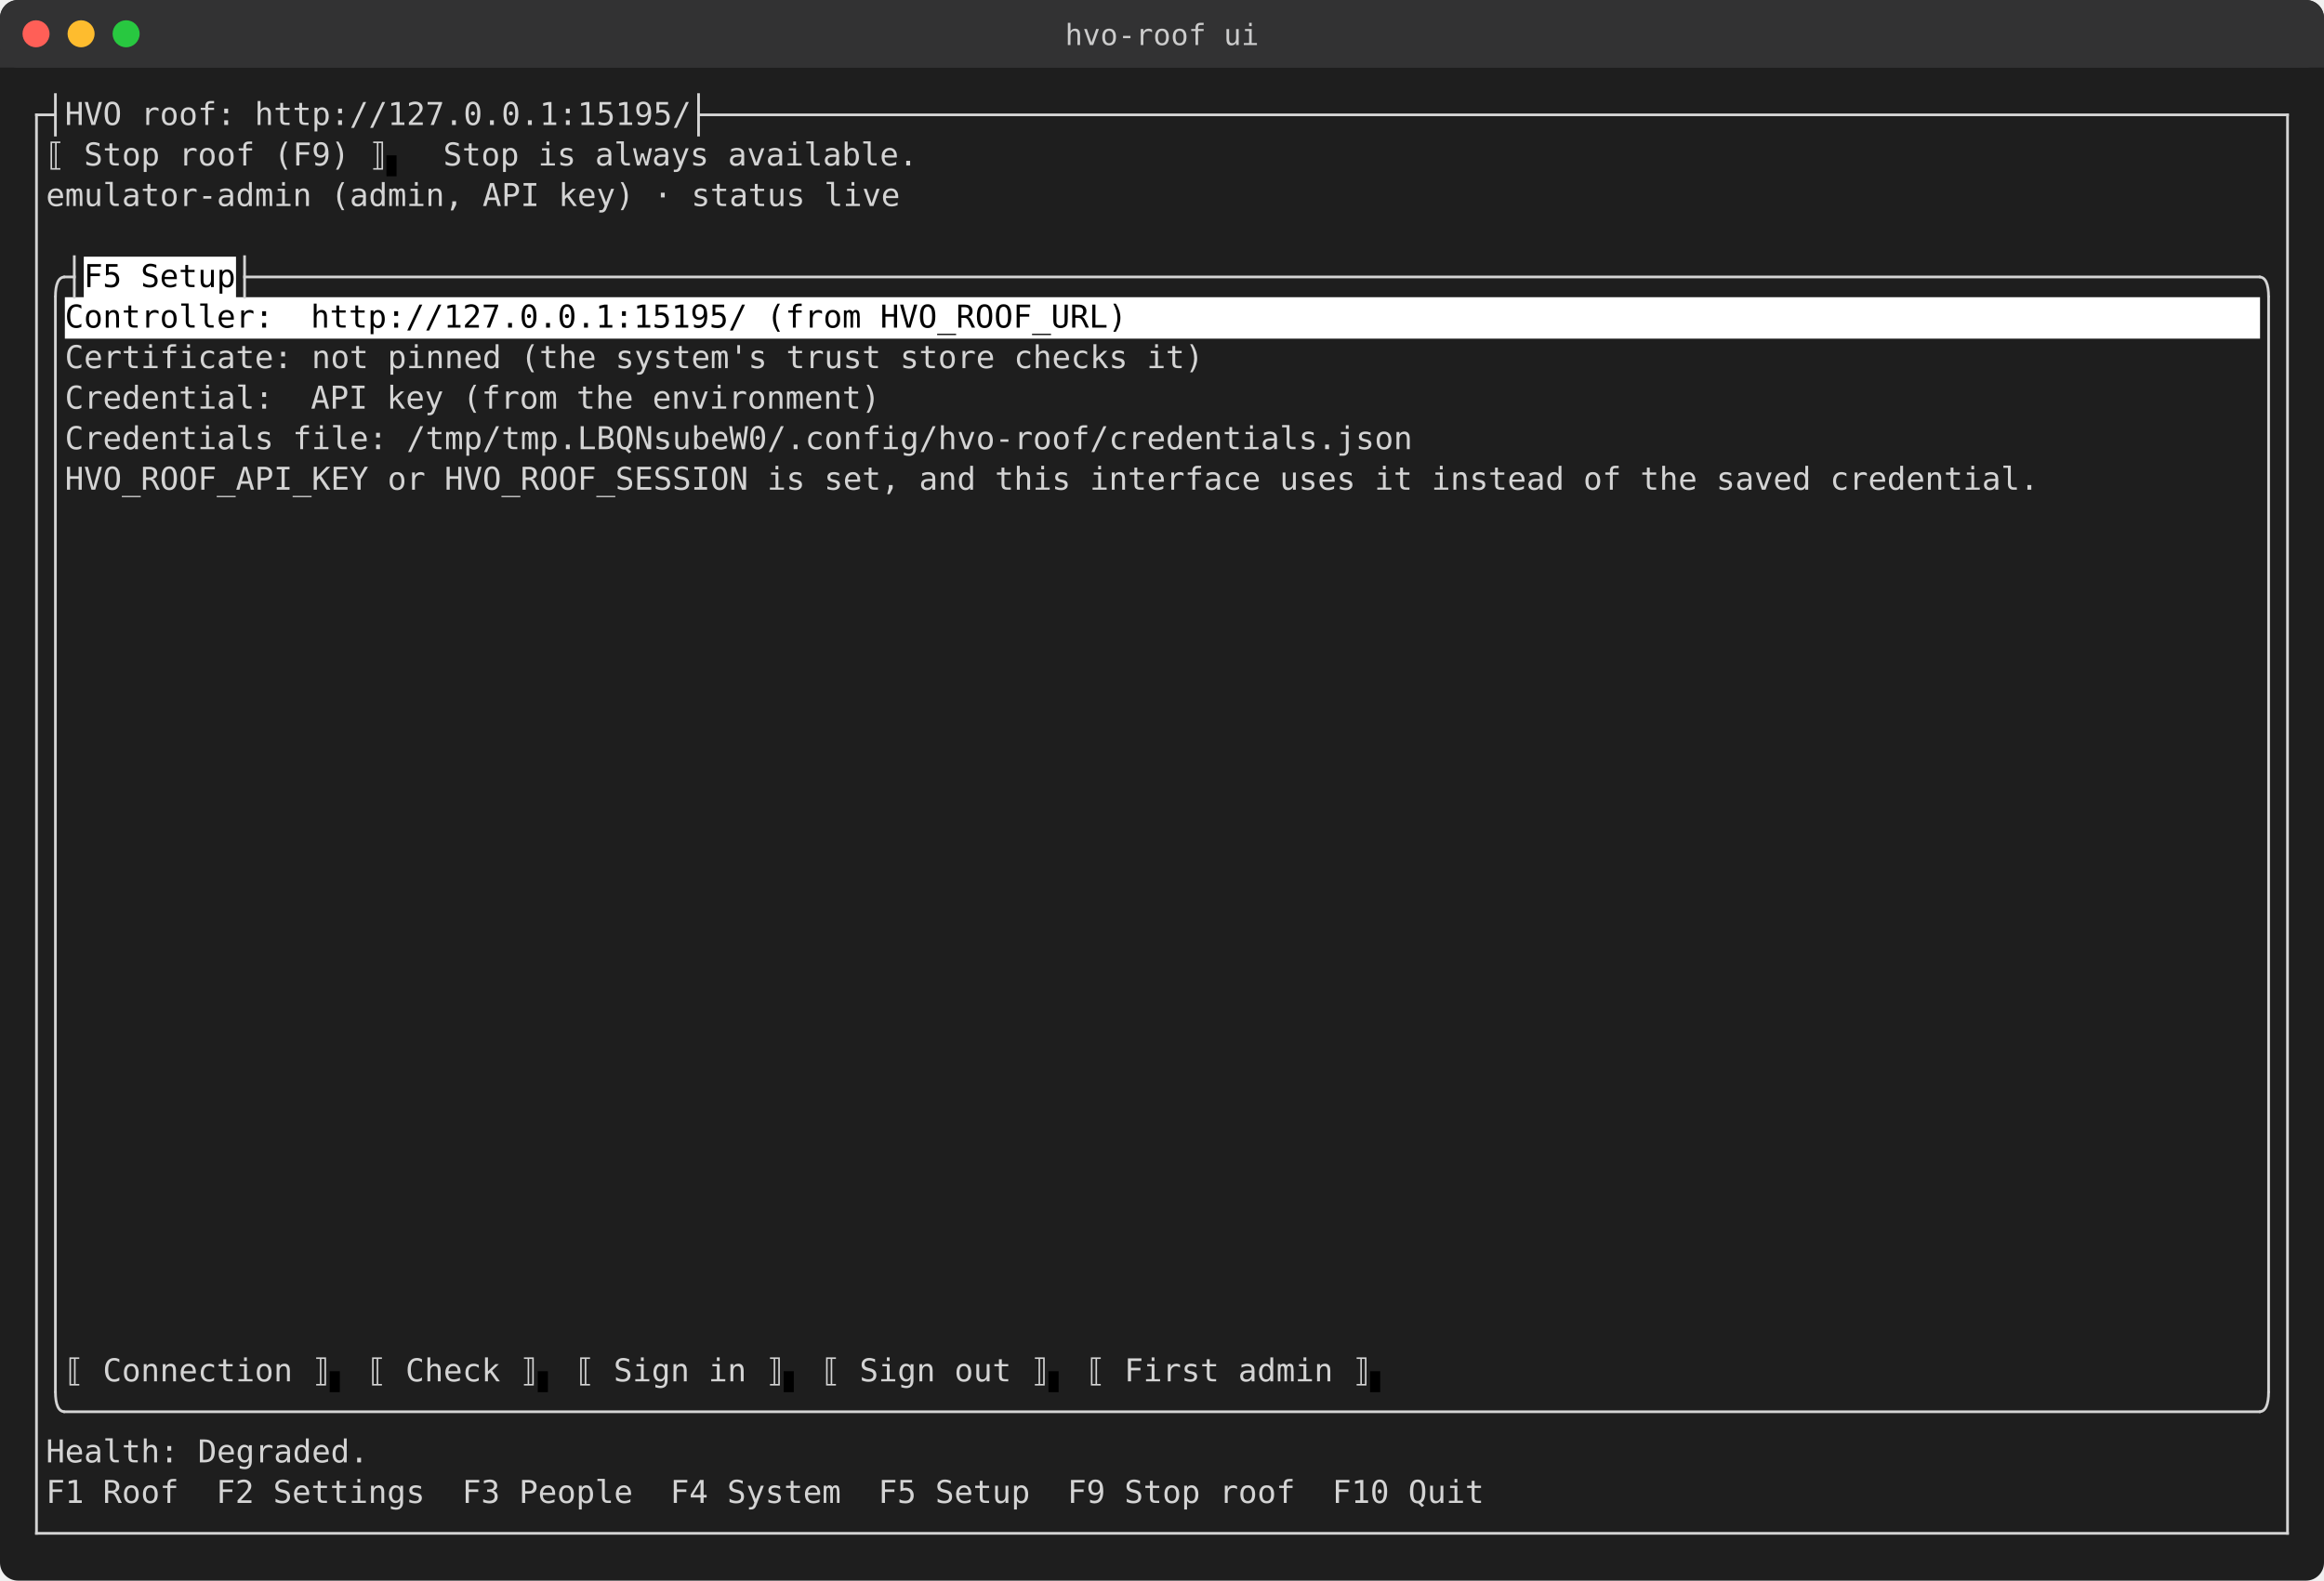
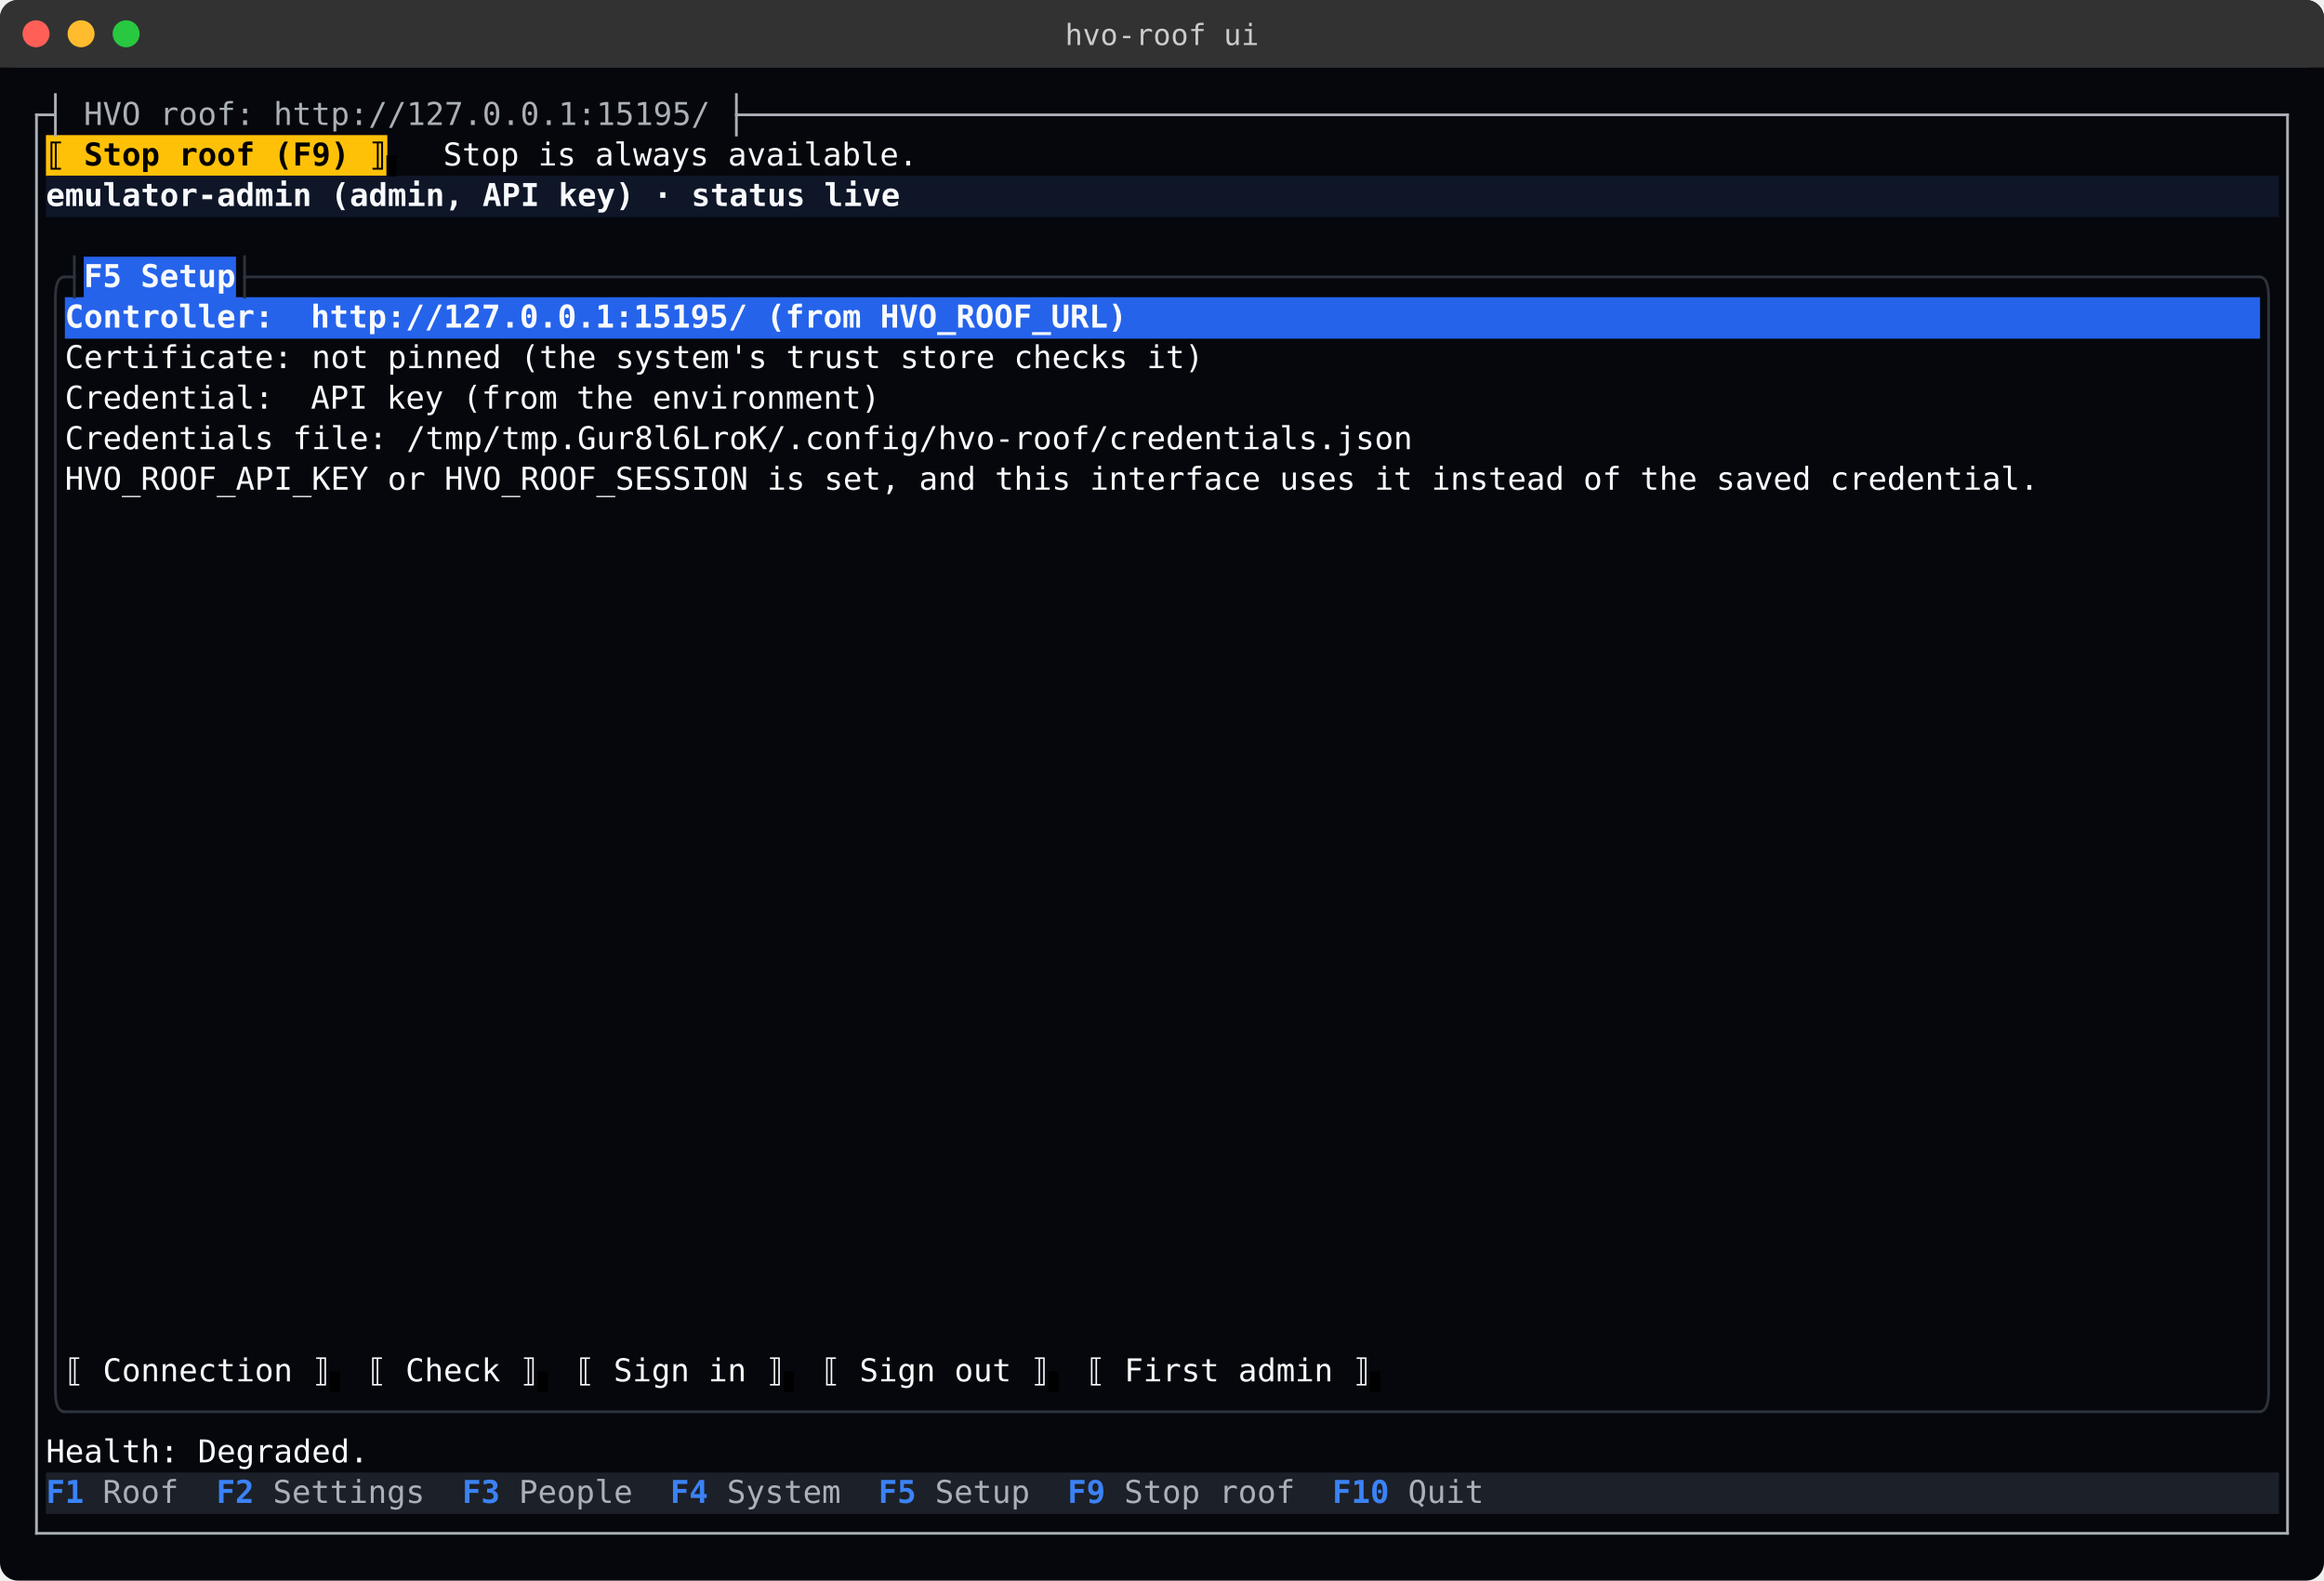
<svg xmlns="http://www.w3.org/2000/svg" width="1032" height="702" viewBox="0 0 1032.00 702.00" role="img" aria-label="hvo-roof ui">
  <g font-family="ui-monospace, SFMono-Regular, 'Cascadia Mono', 'DejaVu Sans Mono', Menlo, Consolas, 'Liberation Mono', monospace" font-size="14" xml:space="preserve" style="white-space: pre">
-     <rect x="0" y="0" width="1032.00" height="702.00" rx="8" fill="#1e1e1e" />
+     <rect x="0" y="0" width="1032.00" height="702.00" rx="8" fill="#05070d" />
    <rect x="0" y="0" width="1032.00" height="30" rx="8" fill="#323233" />
    <rect x="0" y="22" width="1032.00" height="8" fill="#323233" />
    <circle cx="16" cy="15.0" r="6" fill="#ff5f57" />
    <circle cx="36" cy="15.0" r="6" fill="#febc2e" />
    <circle cx="56" cy="15.0" r="6" fill="#28c840" />
    <text x="516.00" y="20.0" fill="#cccccc" text-anchor="middle" font-size="13">hvo-roof ui</text>
-     <rect x="37.20" y="114" width="67.60" height="18.4" fill="#ffffff" />
-     <rect x="28.80" y="132" width="974.80" height="18.4" fill="#ffffff" />
+     <rect x="20.40" y="60" width="151.60" height="18.4" fill="#ffc107" />
+     <rect x="20.40" y="78" width="991.60" height="18.4" fill="#0e1628" />
+     <rect x="37.20" y="114" width="67.60" height="18.4" fill="#2563eb" />
+     <rect x="28.80" y="132" width="974.80" height="18.4" fill="#2563eb" />
+     <rect x="20.40" y="654" width="991.60" height="18.4" fill="#1c2028" />
    <rect x="171.60" y="69.00" width="4.50" height="9.30" fill="#000000" />
    <rect x="146.40" y="609.00" width="4.50" height="9.30" fill="#000000" />
    <rect x="238.80" y="609.00" width="4.50" height="9.30" fill="#000000" />
    <rect x="348.00" y="609.00" width="4.50" height="9.30" fill="#000000" />
    <rect x="465.60" y="609.00" width="4.50" height="9.30" fill="#000000" />
    <rect x="608.40" y="609.00" width="4.50" height="9.30" fill="#000000" />
-     <line x1="16.20" y1="50.40" x2="16.20" y2="681.60" stroke="#d4d4d4" stroke-width="1.2" />
-     <line x1="15.60" y1="51.00" x2="25.20" y2="51.00" stroke="#d4d4d4" stroke-width="1.2" />
-     <line x1="309.60" y1="51.00" x2="1016.40" y2="51.00" stroke="#d4d4d4" stroke-width="1.2" />
-     <line x1="24.60" y1="41.40" x2="24.60" y2="60.60" stroke="#d4d4d4" stroke-width="1.2" />
-     <line x1="24.60" y1="131.40" x2="24.60" y2="618.60" stroke="#d4d4d4" stroke-width="1.2" />
-     <line x1="310.20" y1="41.40" x2="310.20" y2="60.60" stroke="#d4d4d4" stroke-width="1.2" />
-     <line x1="1015.80" y1="50.40" x2="1015.80" y2="681.60" stroke="#d4d4d4" stroke-width="1.2" />
-     <line x1="33.00" y1="113.40" x2="33.00" y2="132.60" stroke="#d4d4d4" stroke-width="1.2" />
-     <line x1="28.20" y1="123.00" x2="33.60" y2="123.00" stroke="#d4d4d4" stroke-width="1.2" />
-     <line x1="108.00" y1="123.00" x2="1003.80" y2="123.00" stroke="#d4d4d4" stroke-width="1.2" />
-     <line x1="108.60" y1="113.40" x2="108.60" y2="132.60" stroke="#d4d4d4" stroke-width="1.2" />
-     <line x1="1007.40" y1="131.40" x2="1007.40" y2="618.60" stroke="#d4d4d4" stroke-width="1.2" />
-     <line x1="28.20" y1="627.00" x2="1003.80" y2="627.00" stroke="#d4d4d4" stroke-width="1.2" />
-     <line x1="15.60" y1="681.00" x2="1016.40" y2="681.00" stroke="#d4d4d4" stroke-width="1.2" />
-     <path d="M28.80,123.00 Q24.60,123.00 24.60,132.00" fill="none" stroke="#d4d4d4" stroke-width="1.2" />
-     <path d="M1003.20,123.00 Q1007.40,123.00 1007.40,132.00" fill="none" stroke="#d4d4d4" stroke-width="1.2" />
-     <path d="M24.60,618.00 Q24.60,627.00 28.80,627.00" fill="none" stroke="#d4d4d4" stroke-width="1.2" />
-     <path d="M1007.40,618.00 Q1007.40,627.00 1003.20,627.00" fill="none" stroke="#d4d4d4" stroke-width="1.2" />
-     <text x="28.80" y="55.50" fill="#d4d4d4" textLength="277.20" lengthAdjust="spacingAndGlyphs">HVO roof: http://127.0.0.1:15195/</text>
-     <text x="20.40" y="73.50" fill="#d4d4d4" textLength="151.20" lengthAdjust="spacingAndGlyphs">⟦ Stop roof (F9) ⟧</text>
-     <text x="196.80" y="73.50" fill="#d4d4d4" textLength="210.00" lengthAdjust="spacingAndGlyphs">Stop is always available.</text>
-     <text x="20.40" y="91.50" fill="#d4d4d4" textLength="378.00" lengthAdjust="spacingAndGlyphs">emulator-admin (admin, API key) · status live</text>
-     <text x="37.20" y="127.50" fill="#000000" textLength="67.20" lengthAdjust="spacingAndGlyphs">F5 Setup</text>
-     <text x="28.80" y="145.50" fill="#000000" textLength="92.40" lengthAdjust="spacingAndGlyphs">Controller:</text>
-     <text x="138.00" y="145.50" fill="#000000" textLength="361.20" lengthAdjust="spacingAndGlyphs">http://127.0.0.1:15195/ (from HVO_ROOF_URL)</text>
-     <text x="28.80" y="163.50" fill="#d4d4d4" textLength="504.00" lengthAdjust="spacingAndGlyphs">Certificate: not pinned (the system's trust store checks it)</text>
-     <text x="28.80" y="181.50" fill="#d4d4d4" textLength="92.40" lengthAdjust="spacingAndGlyphs">Credential:</text>
-     <text x="138.00" y="181.50" fill="#d4d4d4" textLength="252.00" lengthAdjust="spacingAndGlyphs">API key (from the environment)</text>
-     <text x="28.80" y="199.50" fill="#d4d4d4" textLength="596.40" lengthAdjust="spacingAndGlyphs">Credentials file: /tmp/tmp.LBQNsubeW0/.config/hvo-roof/credentials.json</text>
-     <text x="28.80" y="217.50" fill="#d4d4d4" textLength="873.60" lengthAdjust="spacingAndGlyphs">HVO_ROOF_API_KEY or HVO_ROOF_SESSION is set, and this interface uses it instead of the saved credential.</text>
-     <text x="28.80" y="613.50" fill="#d4d4d4" textLength="117.60" lengthAdjust="spacingAndGlyphs">⟦ Connection ⟧</text>
-     <text x="163.20" y="613.50" fill="#d4d4d4" textLength="75.60" lengthAdjust="spacingAndGlyphs">⟦ Check ⟧</text>
-     <text x="255.60" y="613.50" fill="#d4d4d4" textLength="92.40" lengthAdjust="spacingAndGlyphs">⟦ Sign in ⟧</text>
-     <text x="364.80" y="613.50" fill="#d4d4d4" textLength="100.80" lengthAdjust="spacingAndGlyphs">⟦ Sign out ⟧</text>
-     <text x="482.40" y="613.50" fill="#d4d4d4" textLength="126.00" lengthAdjust="spacingAndGlyphs">⟦ First admin ⟧</text>
-     <text x="20.40" y="649.50" fill="#d4d4d4" textLength="142.80" lengthAdjust="spacingAndGlyphs">Health: Degraded.</text>
-     <text x="20.40" y="667.50" fill="#d4d4d4" textLength="58.80" lengthAdjust="spacingAndGlyphs">F1 Roof</text>
-     <text x="96.00" y="667.50" fill="#d4d4d4" textLength="92.40" lengthAdjust="spacingAndGlyphs">F2 Settings</text>
-     <text x="205.20" y="667.50" fill="#d4d4d4" textLength="75.60" lengthAdjust="spacingAndGlyphs">F3 People</text>
-     <text x="297.60" y="667.50" fill="#d4d4d4" textLength="75.60" lengthAdjust="spacingAndGlyphs">F4 System</text>
-     <text x="390.00" y="667.50" fill="#d4d4d4" textLength="67.20" lengthAdjust="spacingAndGlyphs">F5 Setup</text>
-     <text x="474.00" y="667.50" fill="#d4d4d4" textLength="100.80" lengthAdjust="spacingAndGlyphs">F9 Stop roof</text>
-     <text x="591.60" y="667.50" fill="#d4d4d4" textLength="67.20" lengthAdjust="spacingAndGlyphs">F10 Quit</text>
+     <line x1="16.20" y1="50.40" x2="16.20" y2="681.60" stroke="#abb0b7" stroke-width="1.2" />
+     <line x1="15.60" y1="51.00" x2="25.20" y2="51.00" stroke="#abb0b7" stroke-width="1.2" />
+     <line x1="326.40" y1="51.00" x2="1016.40" y2="51.00" stroke="#abb0b7" stroke-width="1.2" />
+     <line x1="24.60" y1="41.40" x2="24.60" y2="60.60" stroke="#abb0b7" stroke-width="1.2" />
+     <line x1="327.00" y1="41.40" x2="327.00" y2="60.60" stroke="#abb0b7" stroke-width="1.2" />
+     <line x1="1015.80" y1="50.40" x2="1015.80" y2="681.60" stroke="#abb0b7" stroke-width="1.2" />
+     <line x1="33.00" y1="113.40" x2="33.00" y2="132.60" stroke="#2d333d" stroke-width="1.2" />
+     <line x1="28.20" y1="123.00" x2="33.60" y2="123.00" stroke="#2d333d" stroke-width="1.2" />
+     <line x1="108.00" y1="123.00" x2="1003.80" y2="123.00" stroke="#2d333d" stroke-width="1.2" />
+     <line x1="108.60" y1="113.40" x2="108.60" y2="132.60" stroke="#2d333d" stroke-width="1.2" />
+     <line x1="24.60" y1="131.40" x2="24.60" y2="618.60" stroke="#2d333d" stroke-width="1.2" />
+     <line x1="1007.40" y1="131.40" x2="1007.40" y2="618.60" stroke="#2d333d" stroke-width="1.2" />
+     <line x1="28.20" y1="627.00" x2="1003.80" y2="627.00" stroke="#2d333d" stroke-width="1.2" />
+     <line x1="15.60" y1="681.00" x2="1016.40" y2="681.00" stroke="#abb0b7" stroke-width="1.2" />
+     <path d="M28.80,123.00 Q24.60,123.00 24.60,132.00" fill="none" stroke="#2d333d" stroke-width="1.2" />
+     <path d="M1003.20,123.00 Q1007.40,123.00 1007.40,132.00" fill="none" stroke="#2d333d" stroke-width="1.2" />
+     <path d="M24.60,618.00 Q24.60,627.00 28.80,627.00" fill="none" stroke="#2d333d" stroke-width="1.2" />
+     <path d="M1007.40,618.00 Q1007.40,627.00 1003.20,627.00" fill="none" stroke="#2d333d" stroke-width="1.2" />
+     <text x="37.20" y="55.50" fill="#abb0b7" textLength="277.20" lengthAdjust="spacingAndGlyphs">HVO roof: http://127.0.0.1:15195/</text>
+     <text x="20.40" y="73.50" fill="#000000" textLength="151.20" lengthAdjust="spacingAndGlyphs" font-weight="bold">⟦ Stop roof (F9) ⟧</text>
+     <text x="196.80" y="73.50" fill="#f8fafc" textLength="210.00" lengthAdjust="spacingAndGlyphs">Stop is always available.</text>
+     <text x="20.40" y="91.50" fill="#f8fafc" textLength="378.00" lengthAdjust="spacingAndGlyphs" font-weight="bold">emulator-admin (admin, API key) · status live</text>
+     <text x="37.20" y="127.50" fill="#f8fafc" textLength="67.20" lengthAdjust="spacingAndGlyphs" font-weight="bold">F5 Setup</text>
+     <text x="28.80" y="145.50" fill="#f8fafc" textLength="92.40" lengthAdjust="spacingAndGlyphs" font-weight="bold">Controller:</text>
+     <text x="138.00" y="145.50" fill="#f8fafc" textLength="361.20" lengthAdjust="spacingAndGlyphs" font-weight="bold">http://127.0.0.1:15195/ (from HVO_ROOF_URL)</text>
+     <text x="28.80" y="163.50" fill="#f8fafc" textLength="504.00" lengthAdjust="spacingAndGlyphs">Certificate: not pinned (the system's trust store checks it)</text>
+     <text x="28.80" y="181.50" fill="#f8fafc" textLength="92.40" lengthAdjust="spacingAndGlyphs">Credential:</text>
+     <text x="138.00" y="181.50" fill="#f8fafc" textLength="252.00" lengthAdjust="spacingAndGlyphs">API key (from the environment)</text>
+     <text x="28.80" y="199.50" fill="#f8fafc" textLength="596.40" lengthAdjust="spacingAndGlyphs">Credentials file: /tmp/tmp.Gur8l6LroK/.config/hvo-roof/credentials.json</text>
+     <text x="28.80" y="217.50" fill="#f8fafc" textLength="873.60" lengthAdjust="spacingAndGlyphs">HVO_ROOF_API_KEY or HVO_ROOF_SESSION is set, and this interface uses it instead of the saved credential.</text>
+     <text x="28.80" y="613.50" fill="#f8fafc" textLength="117.60" lengthAdjust="spacingAndGlyphs">⟦ Connection ⟧</text>
+     <text x="163.20" y="613.50" fill="#f8fafc" textLength="75.60" lengthAdjust="spacingAndGlyphs">⟦ Check ⟧</text>
+     <text x="255.60" y="613.50" fill="#f8fafc" textLength="92.40" lengthAdjust="spacingAndGlyphs">⟦ Sign in ⟧</text>
+     <text x="364.80" y="613.50" fill="#f8fafc" textLength="100.80" lengthAdjust="spacingAndGlyphs">⟦ Sign out ⟧</text>
+     <text x="482.40" y="613.50" fill="#f8fafc" textLength="126.00" lengthAdjust="spacingAndGlyphs">⟦ First admin ⟧</text>
+     <text x="20.40" y="649.50" fill="#f8fafc" textLength="142.80" lengthAdjust="spacingAndGlyphs">Health: Degraded.</text>
+     <text x="20.40" y="667.50" fill="#3b82f6" textLength="16.80" lengthAdjust="spacingAndGlyphs" font-weight="bold">F1</text>
+     <text x="45.60" y="667.50" fill="#abb0b7" textLength="33.60" lengthAdjust="spacingAndGlyphs">Roof</text>
+     <text x="96.00" y="667.50" fill="#3b82f6" textLength="16.80" lengthAdjust="spacingAndGlyphs" font-weight="bold">F2</text>
+     <text x="121.20" y="667.50" fill="#abb0b7" textLength="67.20" lengthAdjust="spacingAndGlyphs">Settings</text>
+     <text x="205.20" y="667.50" fill="#3b82f6" textLength="16.80" lengthAdjust="spacingAndGlyphs" font-weight="bold">F3</text>
+     <text x="230.40" y="667.50" fill="#abb0b7" textLength="50.40" lengthAdjust="spacingAndGlyphs">People</text>
+     <text x="297.60" y="667.50" fill="#3b82f6" textLength="16.80" lengthAdjust="spacingAndGlyphs" font-weight="bold">F4</text>
+     <text x="322.80" y="667.50" fill="#abb0b7" textLength="50.40" lengthAdjust="spacingAndGlyphs">System</text>
+     <text x="390.00" y="667.50" fill="#3b82f6" textLength="16.80" lengthAdjust="spacingAndGlyphs" font-weight="bold">F5</text>
+     <text x="415.20" y="667.50" fill="#abb0b7" textLength="42.00" lengthAdjust="spacingAndGlyphs">Setup</text>
+     <text x="474.00" y="667.50" fill="#3b82f6" textLength="16.80" lengthAdjust="spacingAndGlyphs" font-weight="bold">F9</text>
+     <text x="499.20" y="667.50" fill="#abb0b7" textLength="75.60" lengthAdjust="spacingAndGlyphs">Stop roof</text>
+     <text x="591.60" y="667.50" fill="#3b82f6" textLength="25.20" lengthAdjust="spacingAndGlyphs" font-weight="bold">F10</text>
+     <text x="625.20" y="667.50" fill="#abb0b7" textLength="33.60" lengthAdjust="spacingAndGlyphs">Quit</text>
  </g>
</svg>
